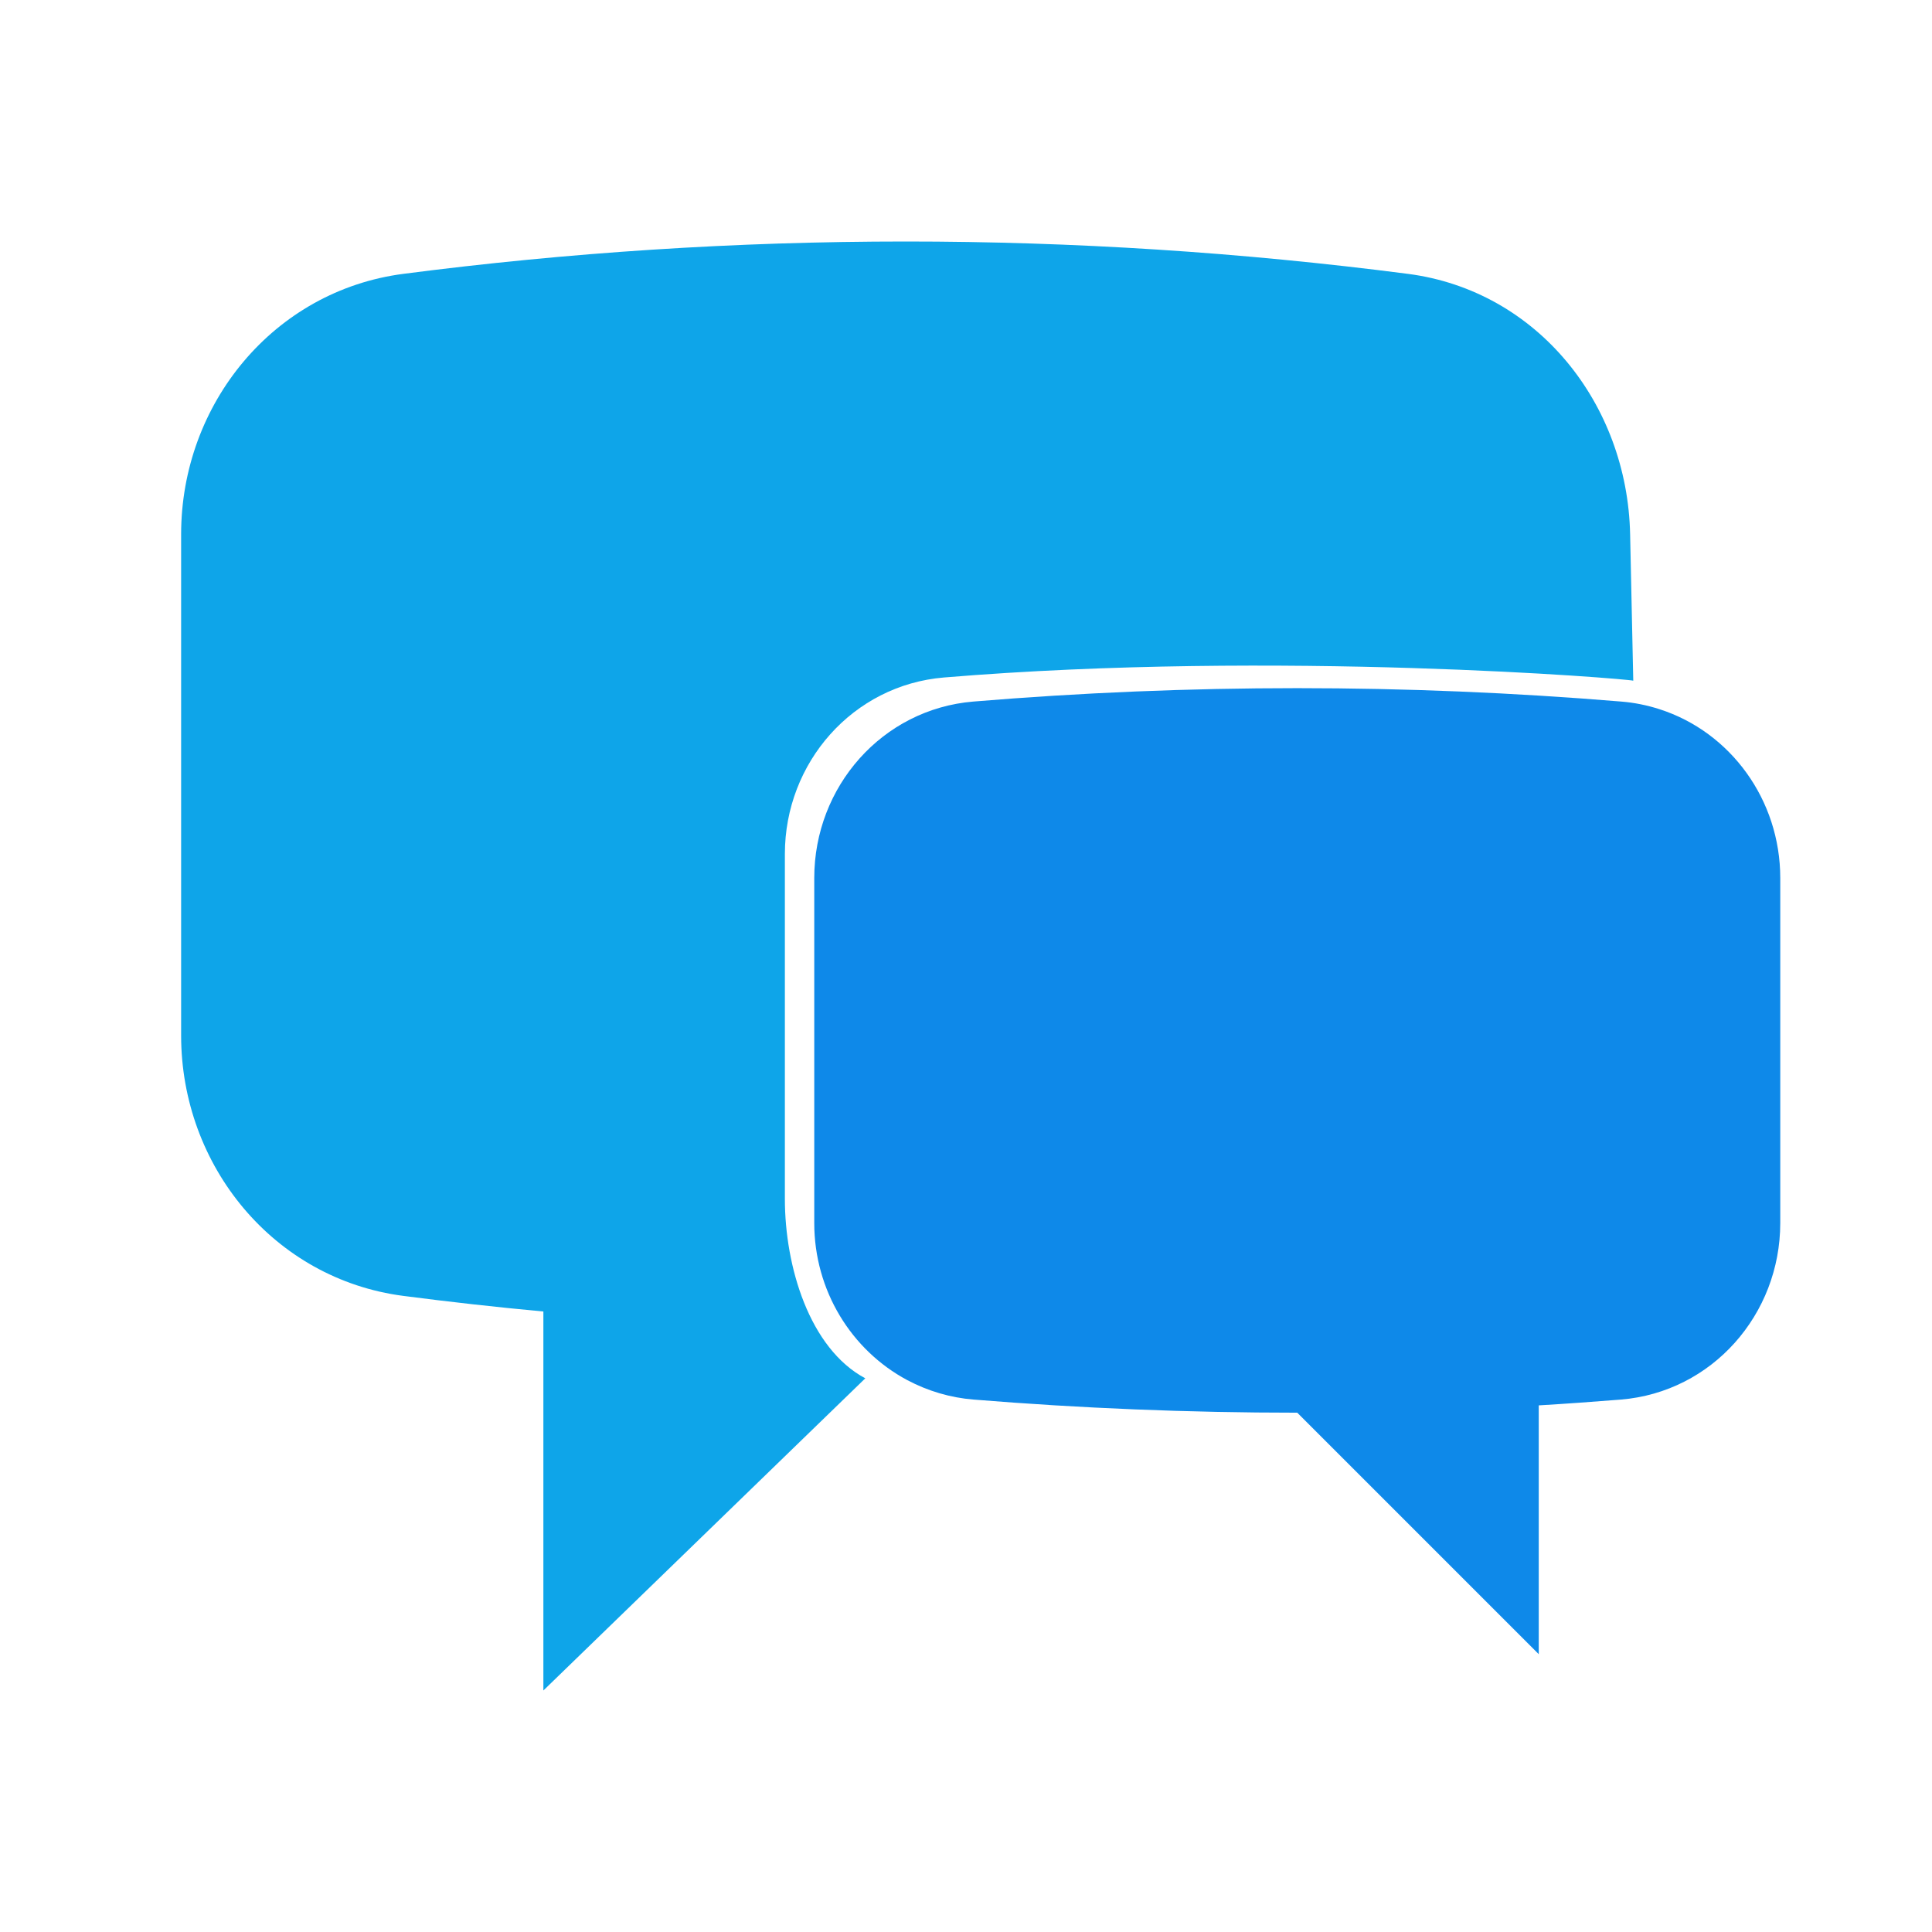
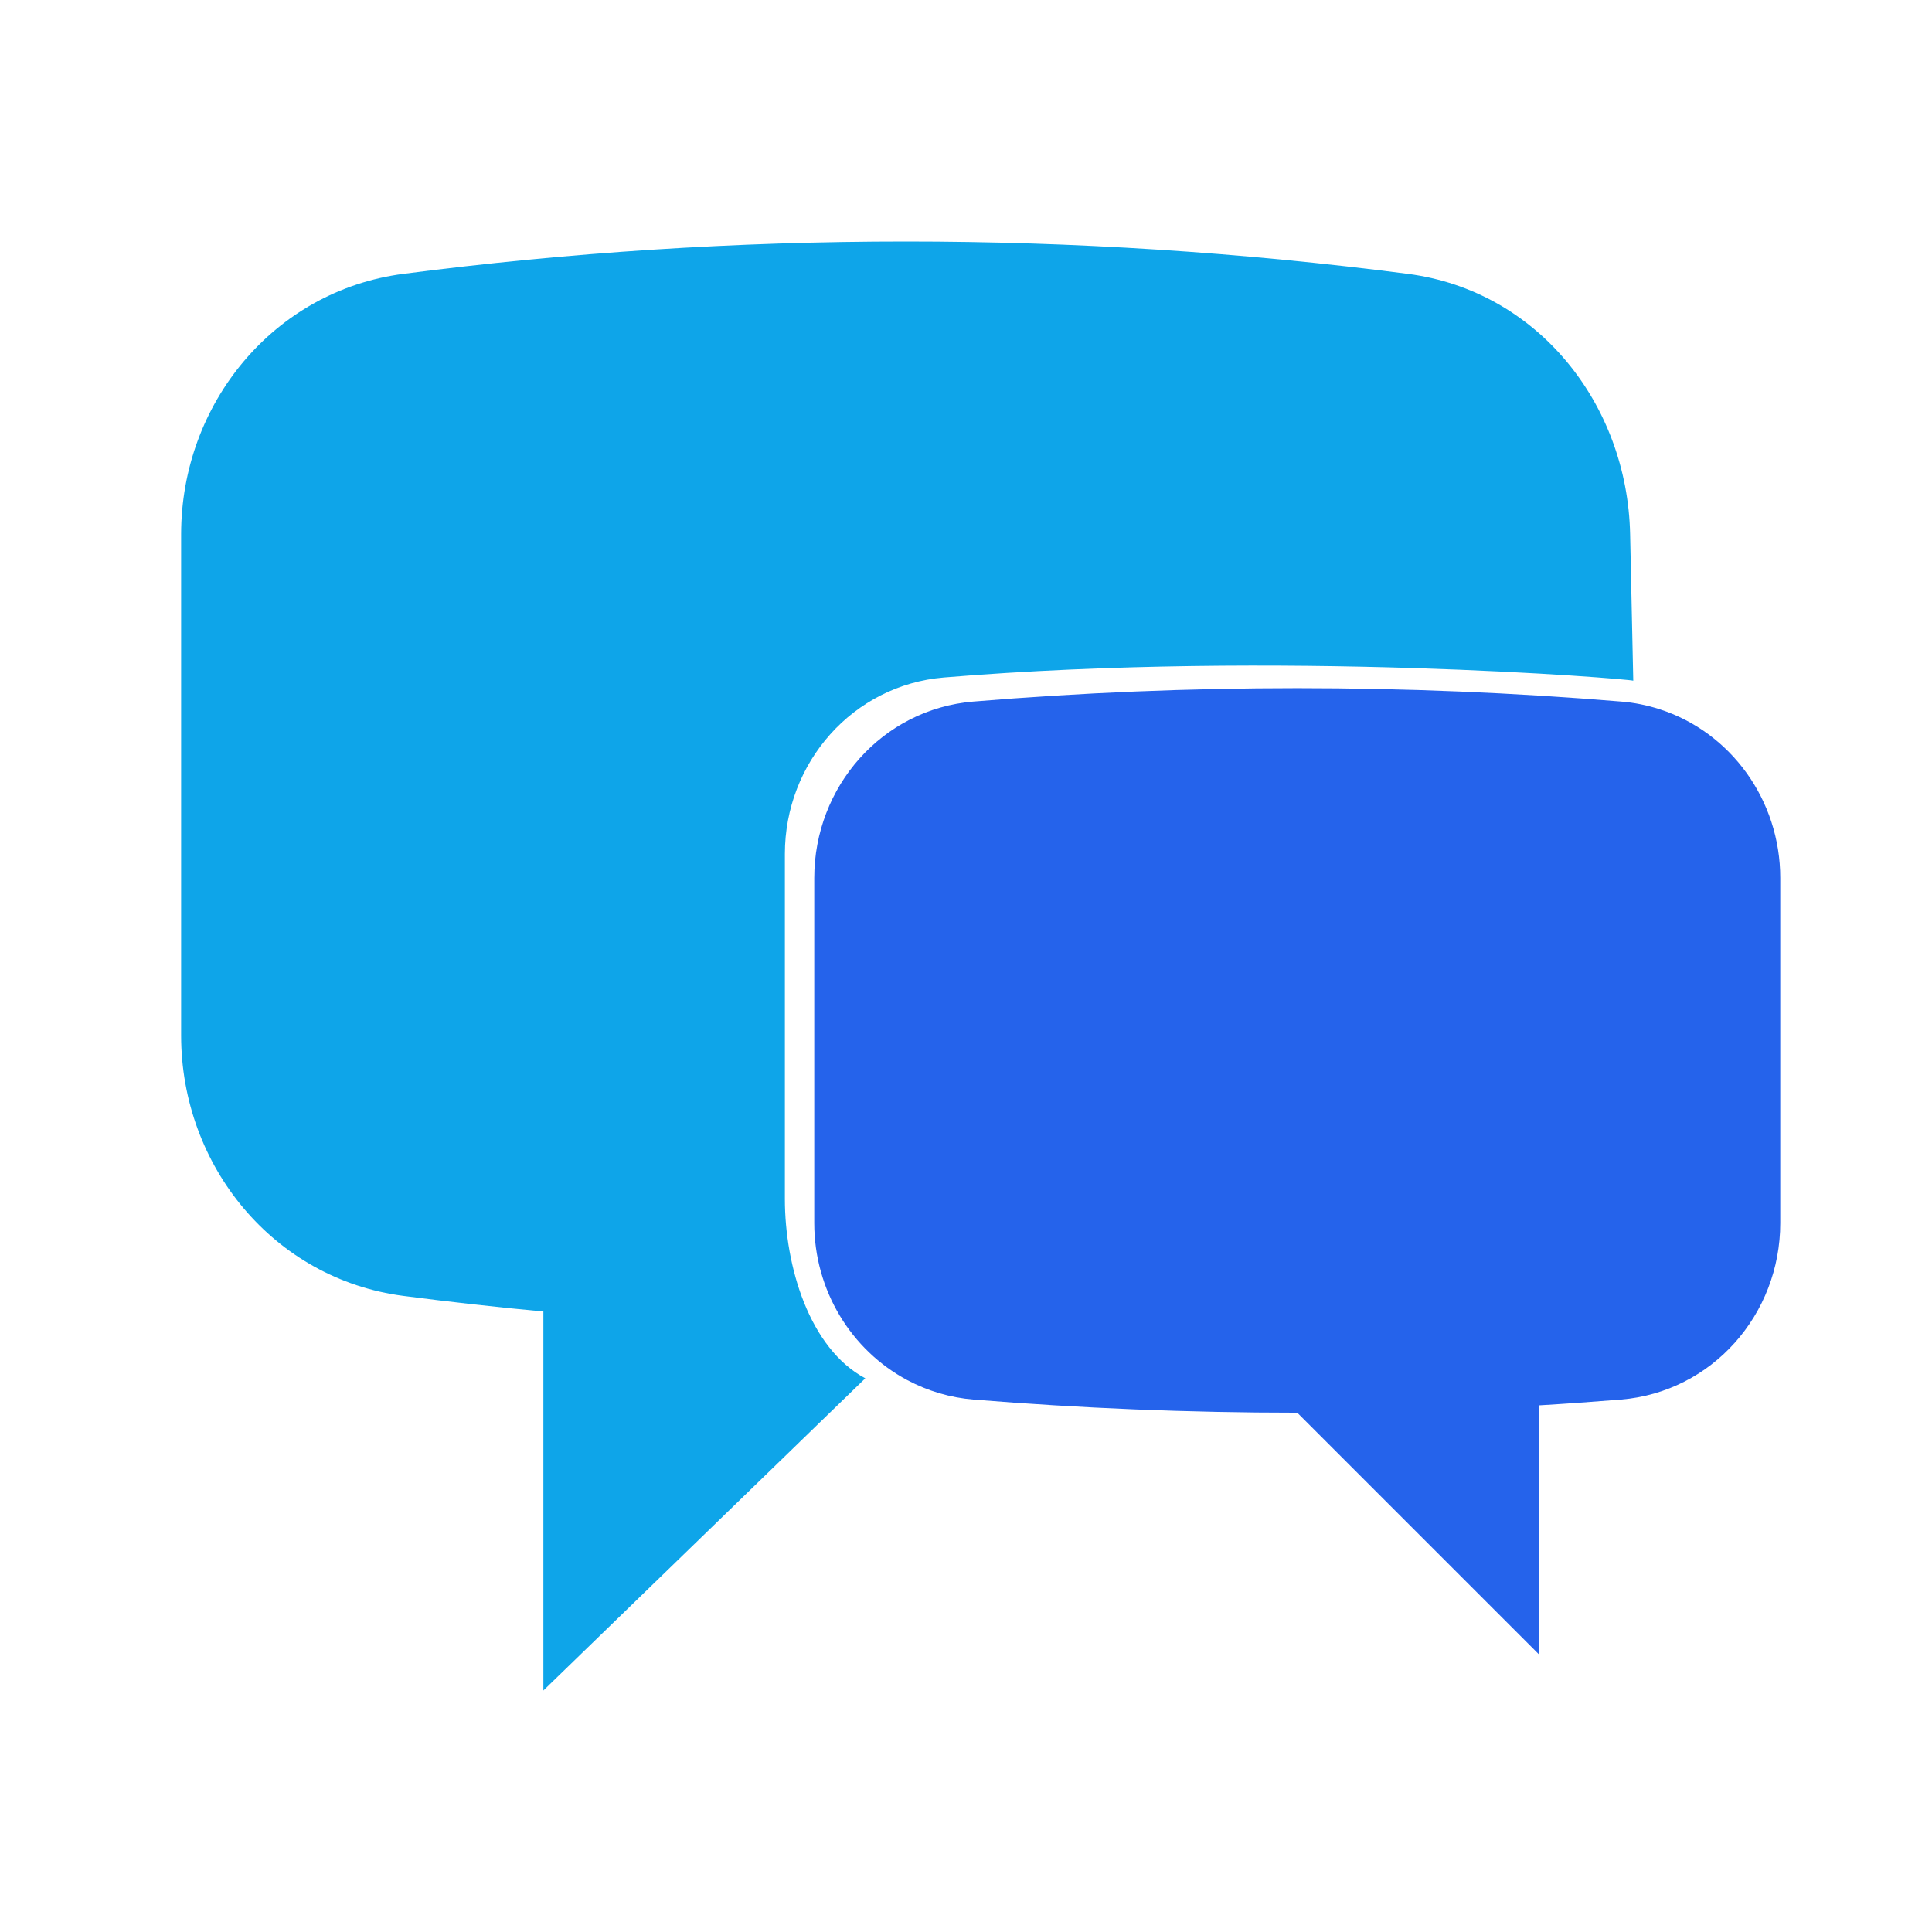
<svg xmlns="http://www.w3.org/2000/svg" fill="none" viewBox="0 0 24 24" stroke-width="1.5" stroke="currentColor" class="size-6" version="1.1" id="svg1">
  <defs id="defs1" />
  <g id="g12">
    <path stroke-linecap="round" stroke-linejoin="round" d="m 9.75,14.894 v -4.286 c 0,-1.135 0.845,-2.098 1.976,-2.192 4.149,-0.344 8.519,0.018 8.563,0.04 L 20.25,6.637 C 20.216,5.016 19.098,3.611 17.49,3.402 15.421,3.134 13.336,3 11.25,3 9.135,3 7.052,3.137 5.01,3.402 3.402,3.611 2.25,5.016 2.25,6.637 v 6.226 c 0,1.621 1.152,3.026 2.76,3.235 0.577,0.075 1.157,0.14 1.74,0.194 V 21 l 3.999,-3.878 C 10.054,16.751 9.75,15.731 9.75,14.894 Z" id="path1" style="fill:#0ea5e9;stroke-width:0;stroke-dasharray:none;fill-opacity:1" />
  </g>
-   <path stroke-linecap="round" stroke-linejoin="round" d="m 20.615,8.81 c 0.884,0.284 1.5,1.128 1.5,2.097 v 4.286 c 0,1.136 -0.847,2.1 -1.98,2.193 -0.34,0.027 -0.68,0.052 -1.02,0.072 v 3.091 l -3,-3 c -1.354,0 -2.694,-0.055 -4.02,-0.163 -0.289,-0.023 -0.569,-0.106 -0.825,-0.242 m 9.345,-8.334 c -0.155,-0.05 -0.314,-0.082 -0.476,-0.095 -2.678,-0.222 -5.37,-0.222 -8.048,0 -1.131,0.094 -1.976,1.057 -1.976,2.192 v 4.286 c 0,0.837 0.46,1.58 1.155,1.951" id="path4" style="display:inline;fill:#0e89e9;stroke:currentColor;stroke-width:0;stroke-dasharray:none;fill-opacity:1" />
+   <path stroke-linecap="round" stroke-linejoin="round" d="m 20.615,8.81 c 0.884,0.284 1.5,1.128 1.5,2.097 v 4.286 c 0,1.136 -0.847,2.1 -1.98,2.193 -0.34,0.027 -0.68,0.052 -1.02,0.072 v 3.091 l -3,-3 c -1.354,0 -2.694,-0.055 -4.02,-0.163 -0.289,-0.023 -0.569,-0.106 -0.825,-0.242 m 9.345,-8.334 c -0.155,-0.05 -0.314,-0.082 -0.476,-0.095 -2.678,-0.222 -5.37,-0.222 -8.048,0 -1.131,0.094 -1.976,1.057 -1.976,2.192 v 4.286 c 0,0.837 0.46,1.58 1.155,1.951" id="path4" style="display:inline;fill:#2563eb;stroke:currentColor;stroke-width:0;stroke-dasharray:none;fill-opacity:1" />
</svg>
